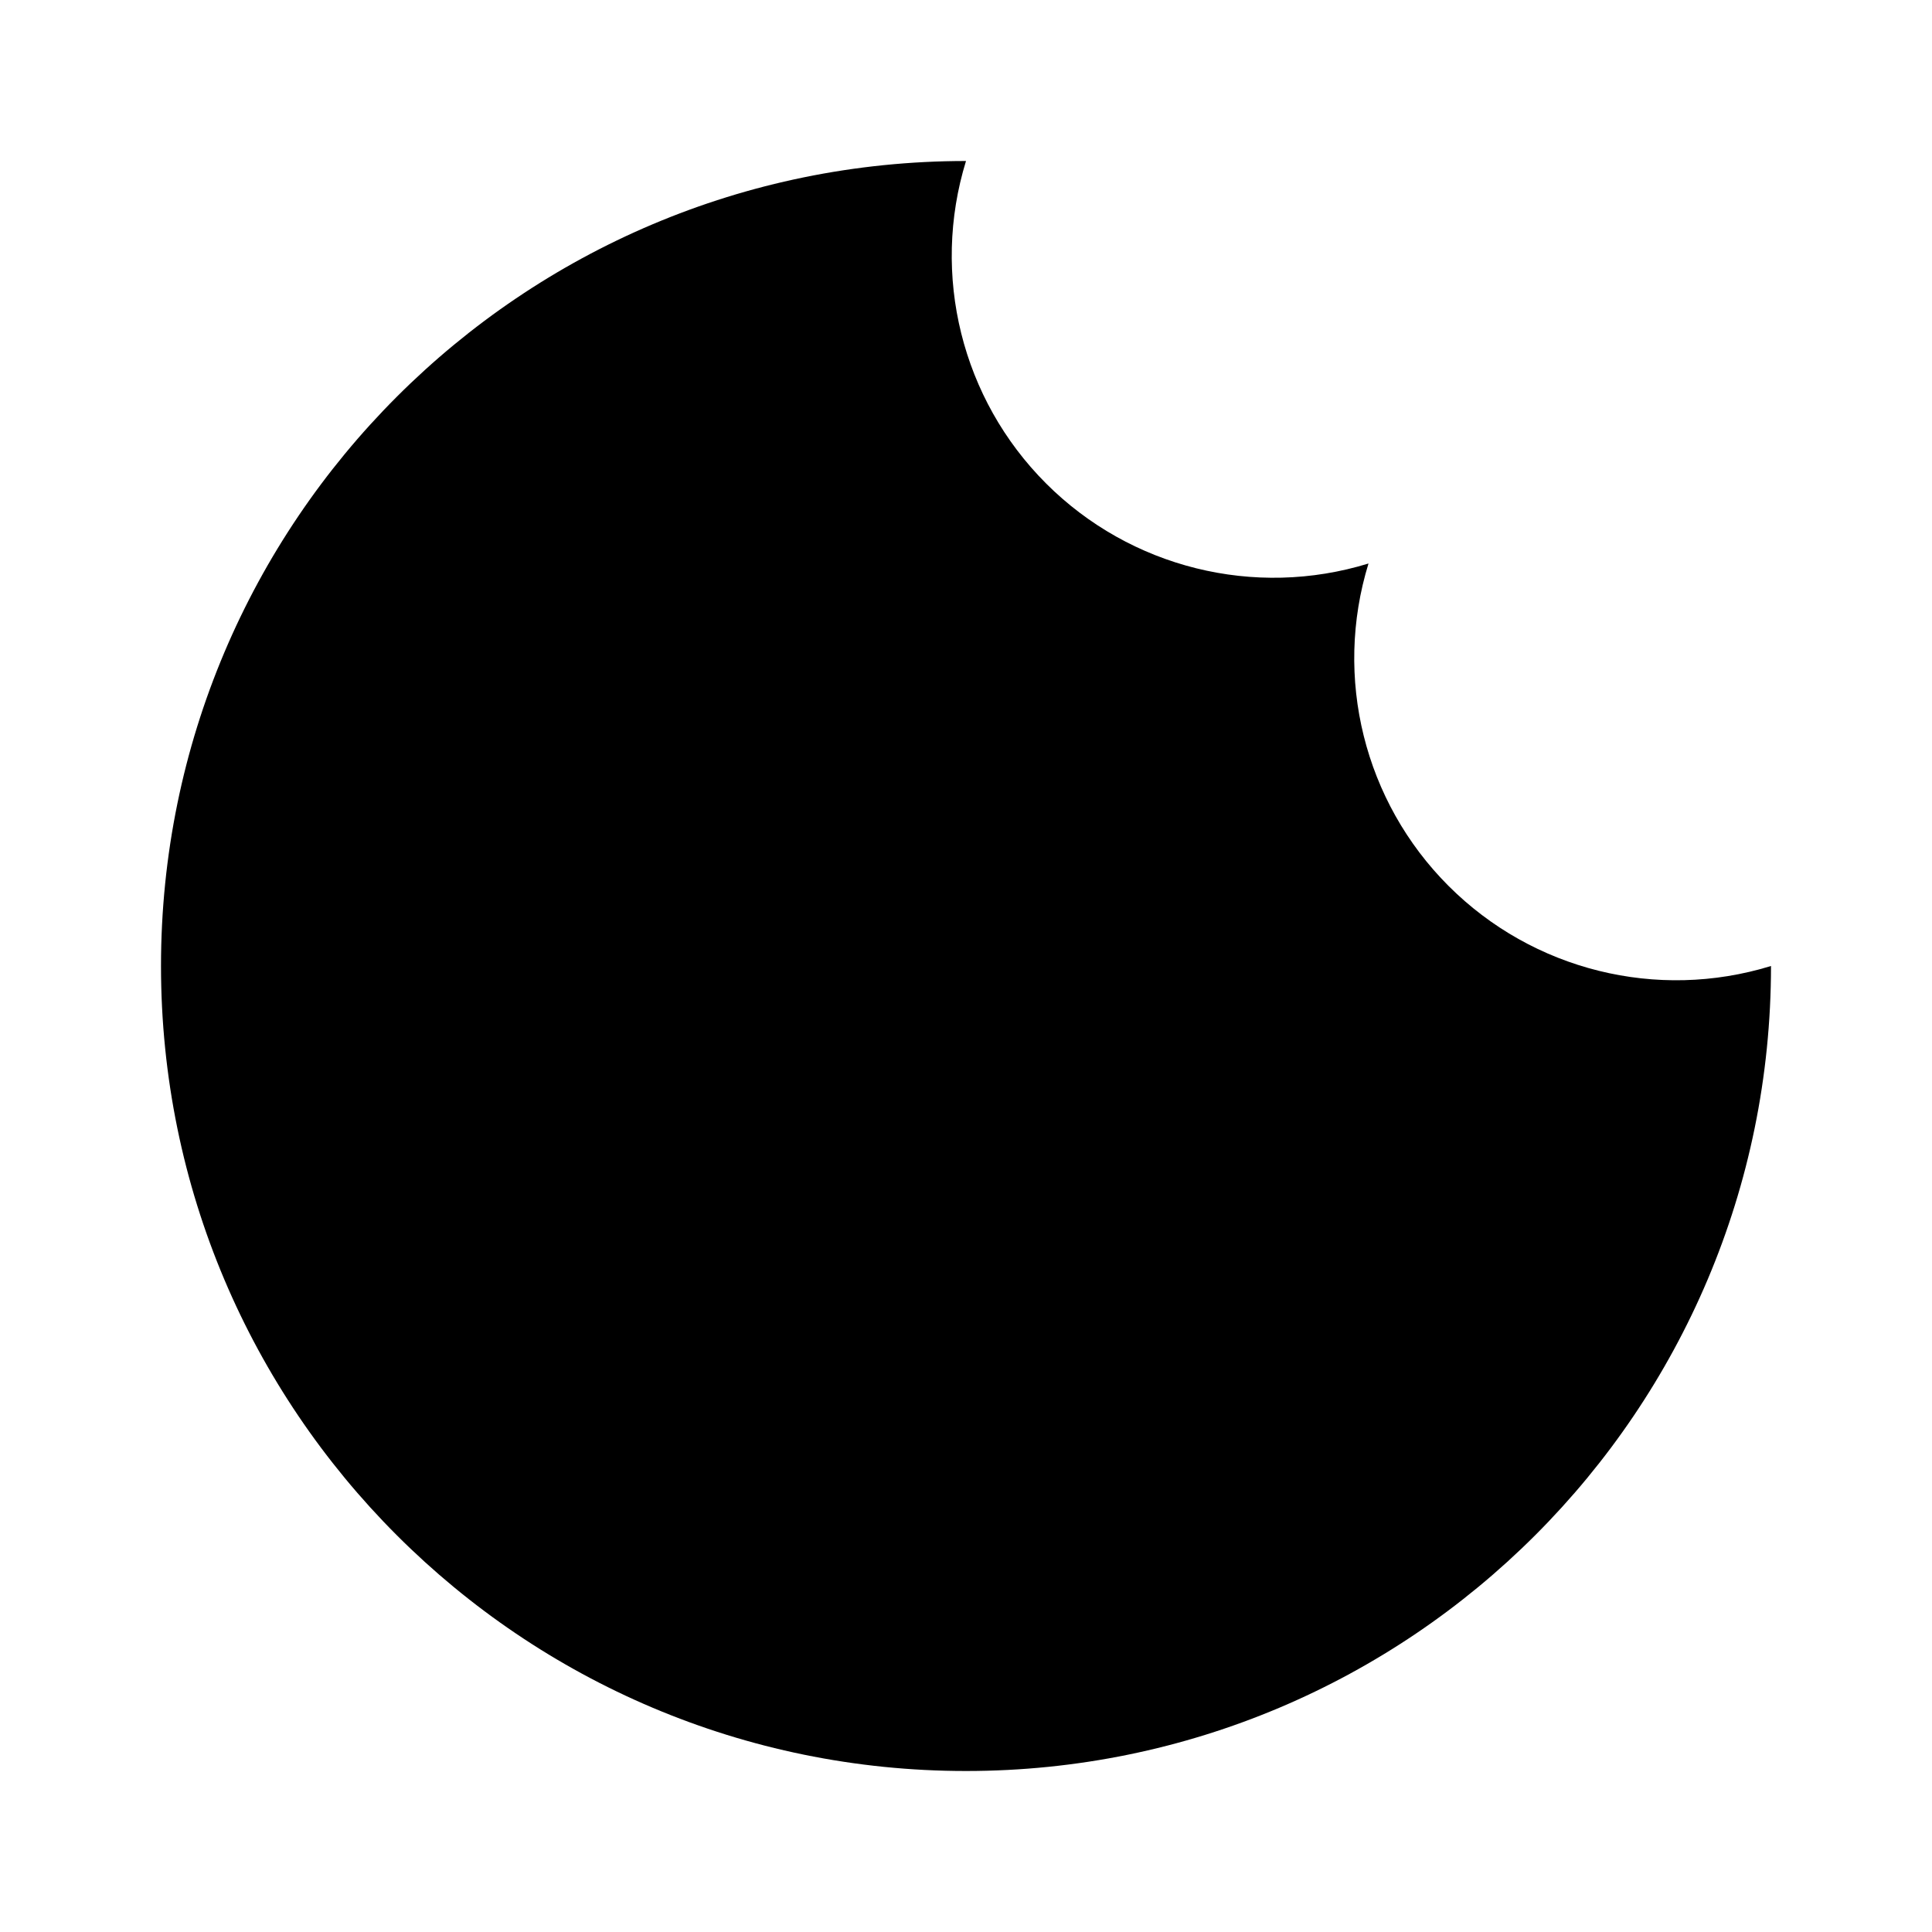
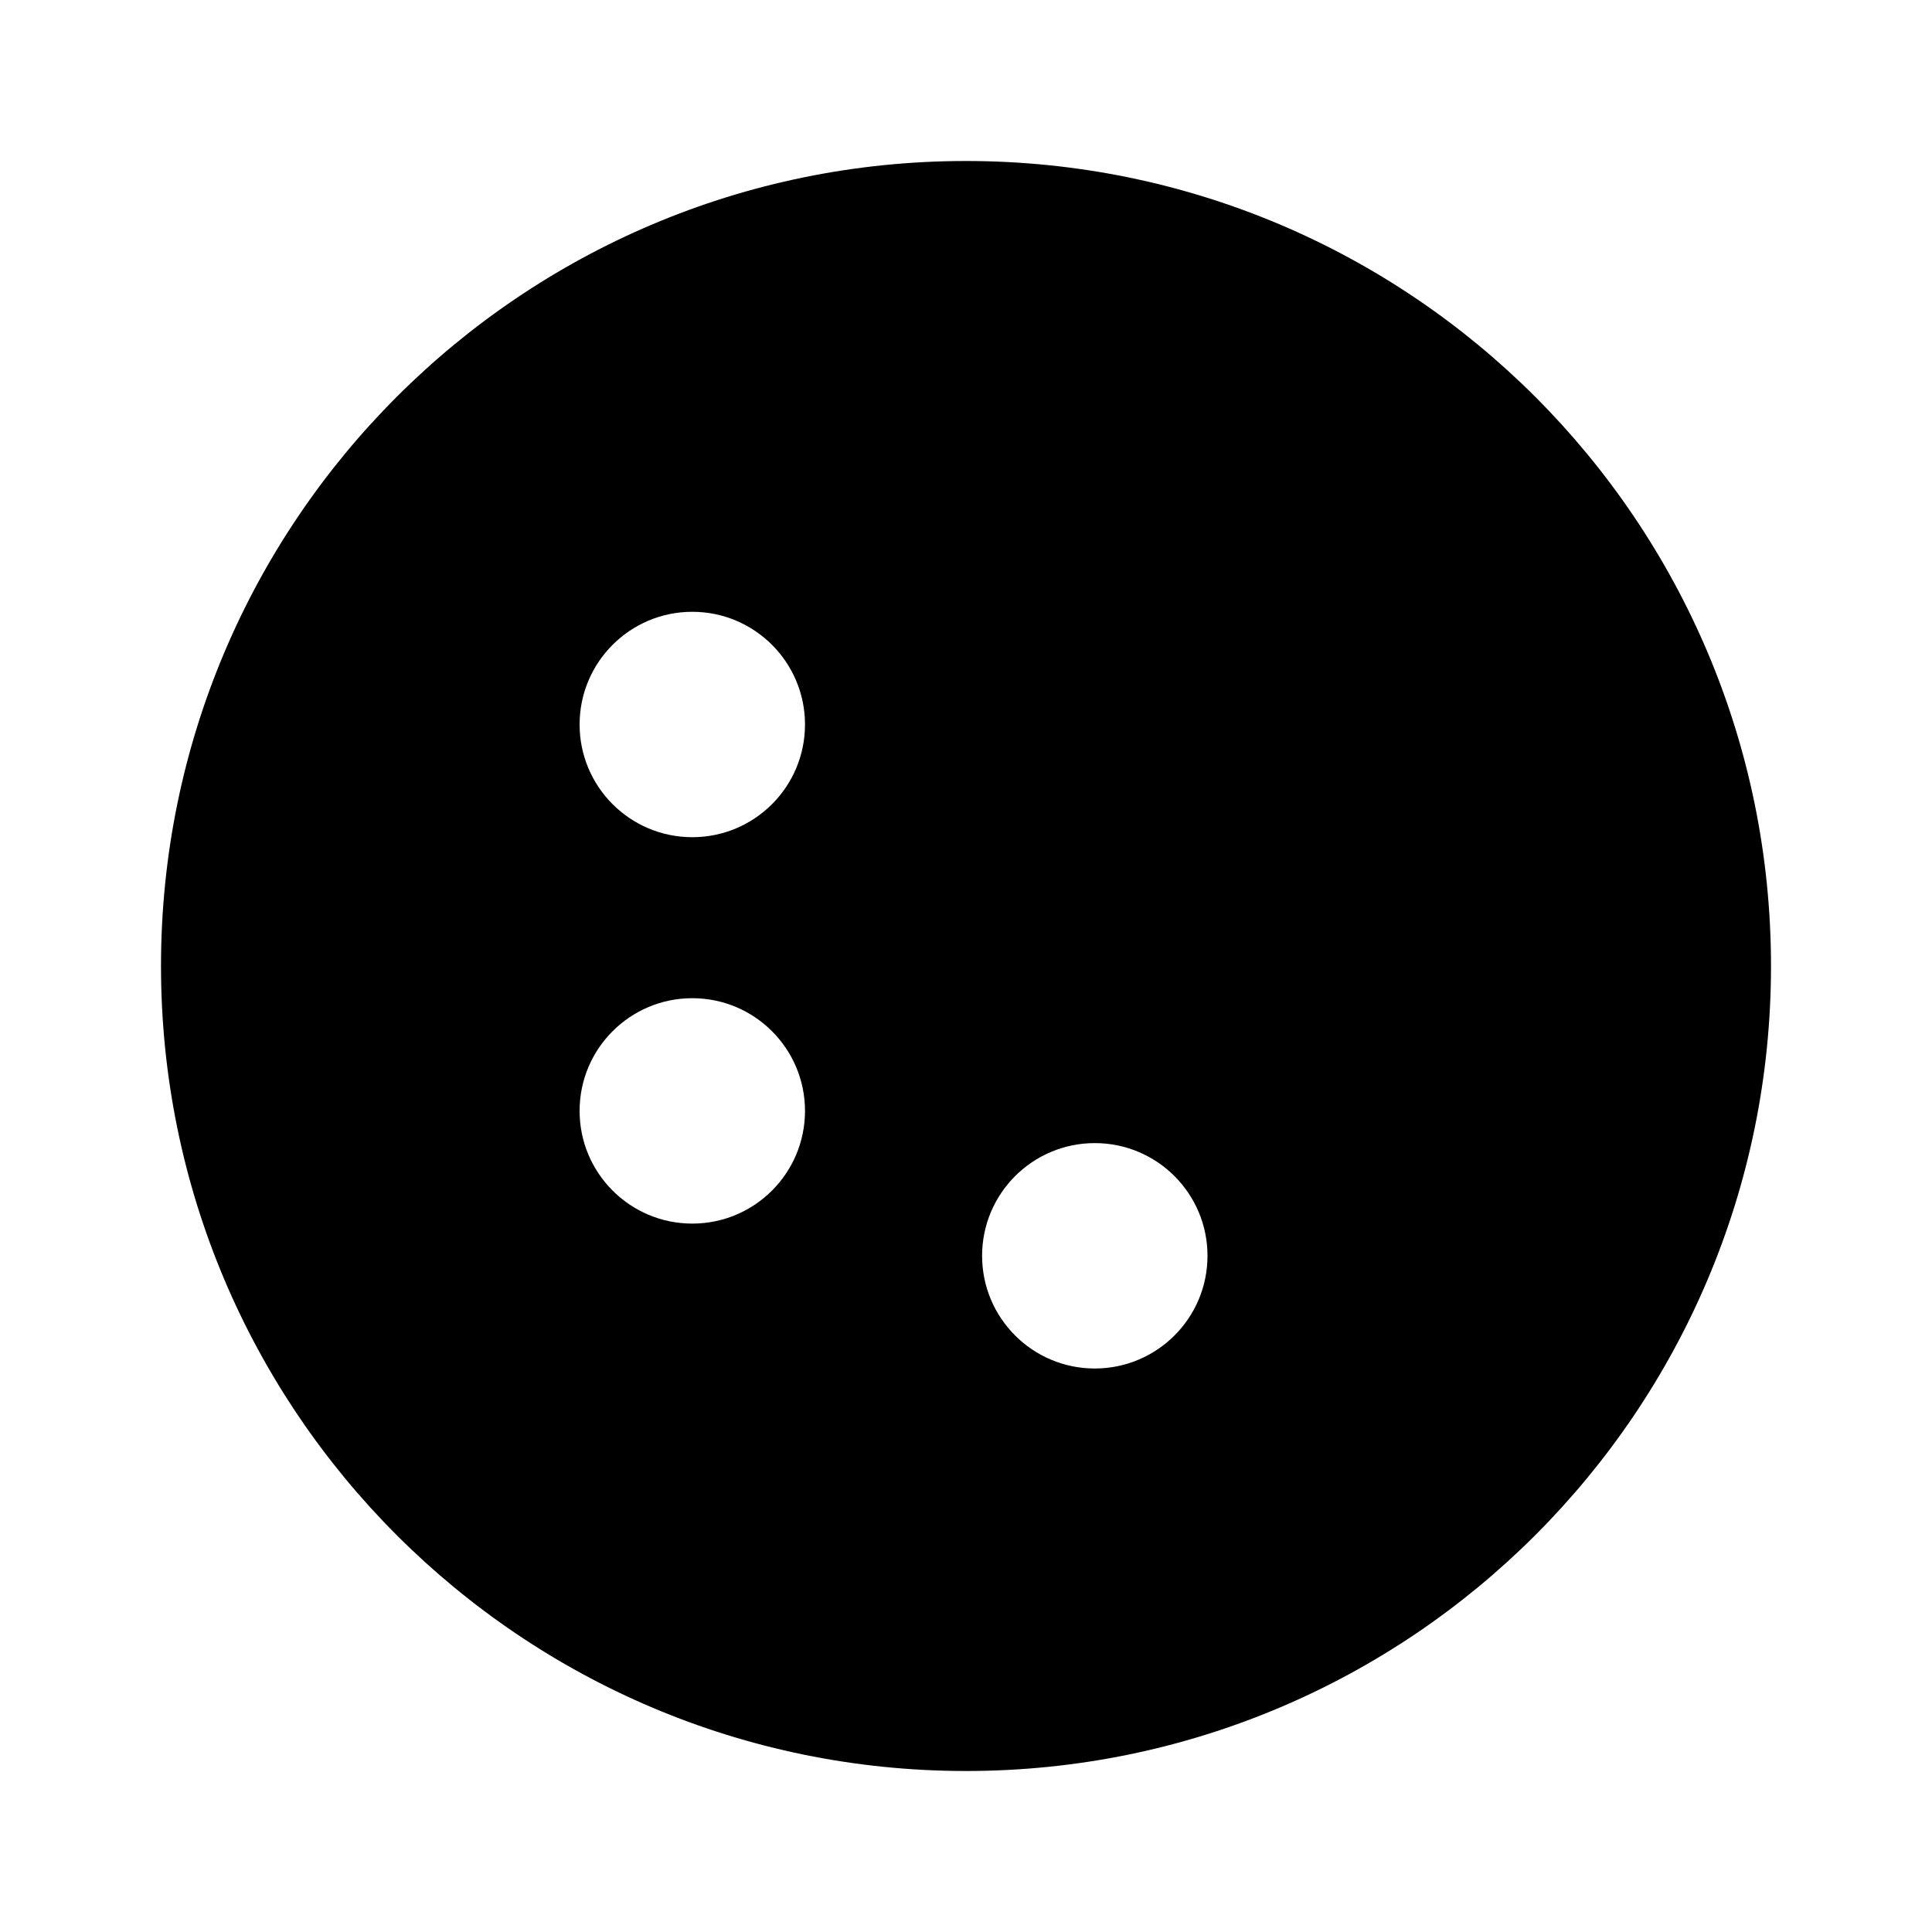
<svg xmlns="http://www.w3.org/2000/svg" width="24" height="24" viewBox="0 0 24 24">
-   <path d="M12 2a10 10 0 1 0 10 10 4 4 0 0 1-5-5 4 4 0 0 1-5-5Z" />
-   <circle cx="9" cy="9.5" r="1.3" />
-   <circle cx="8.6" cy="13.6" r="1.3" />
-   <circle cx="13.2" cy="16.2" r="1.3" />
+   <path fill-rule="evenodd" d="M12 2a10 10 0 1 0 0 20 10 10 0 0 0 0-20Zm-3.4 5.6a1.4 1.4 0 1 0 0 2.8 1.4 1.4 0 0 0 0-2.8Zm0 4.8a1.4 1.4 0 1 0 0 2.8 1.4 1.4 0 0 0 0-2.8Zm5 1.8a1.4 1.4 0 1 0 0 2.8 1.4 1.4 0 0 0 0-2.8Z" />
</svg>
